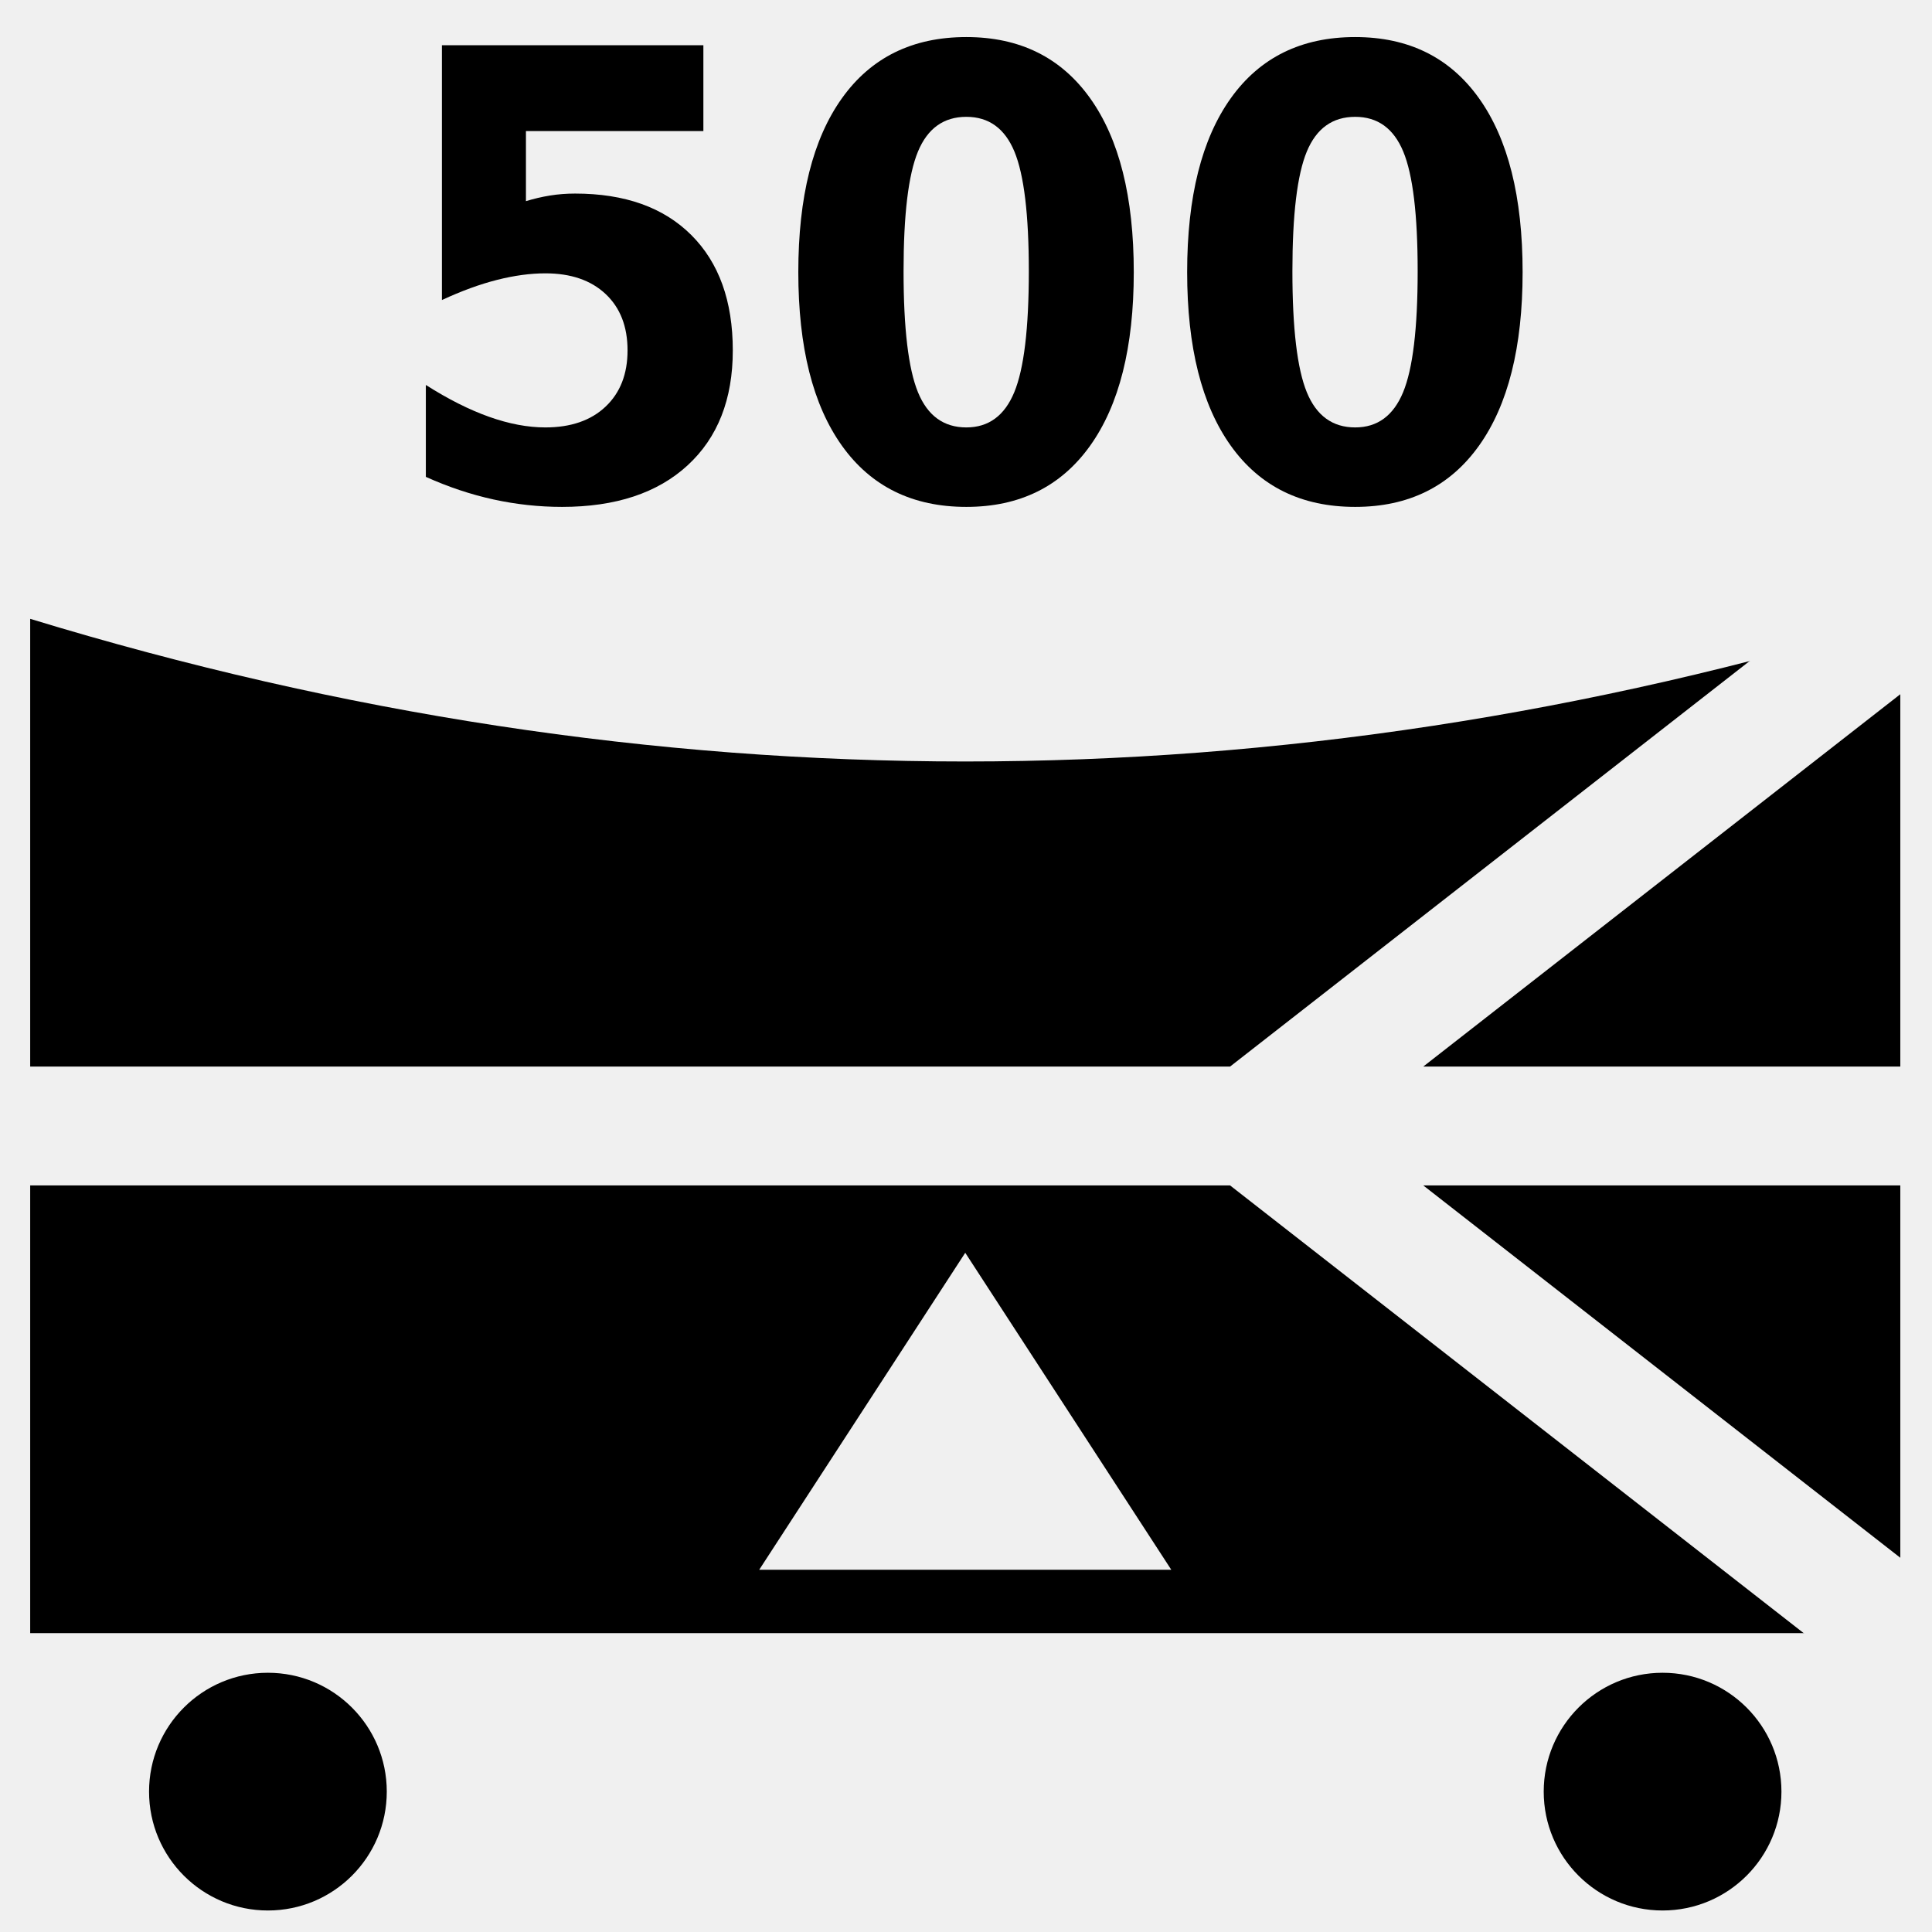
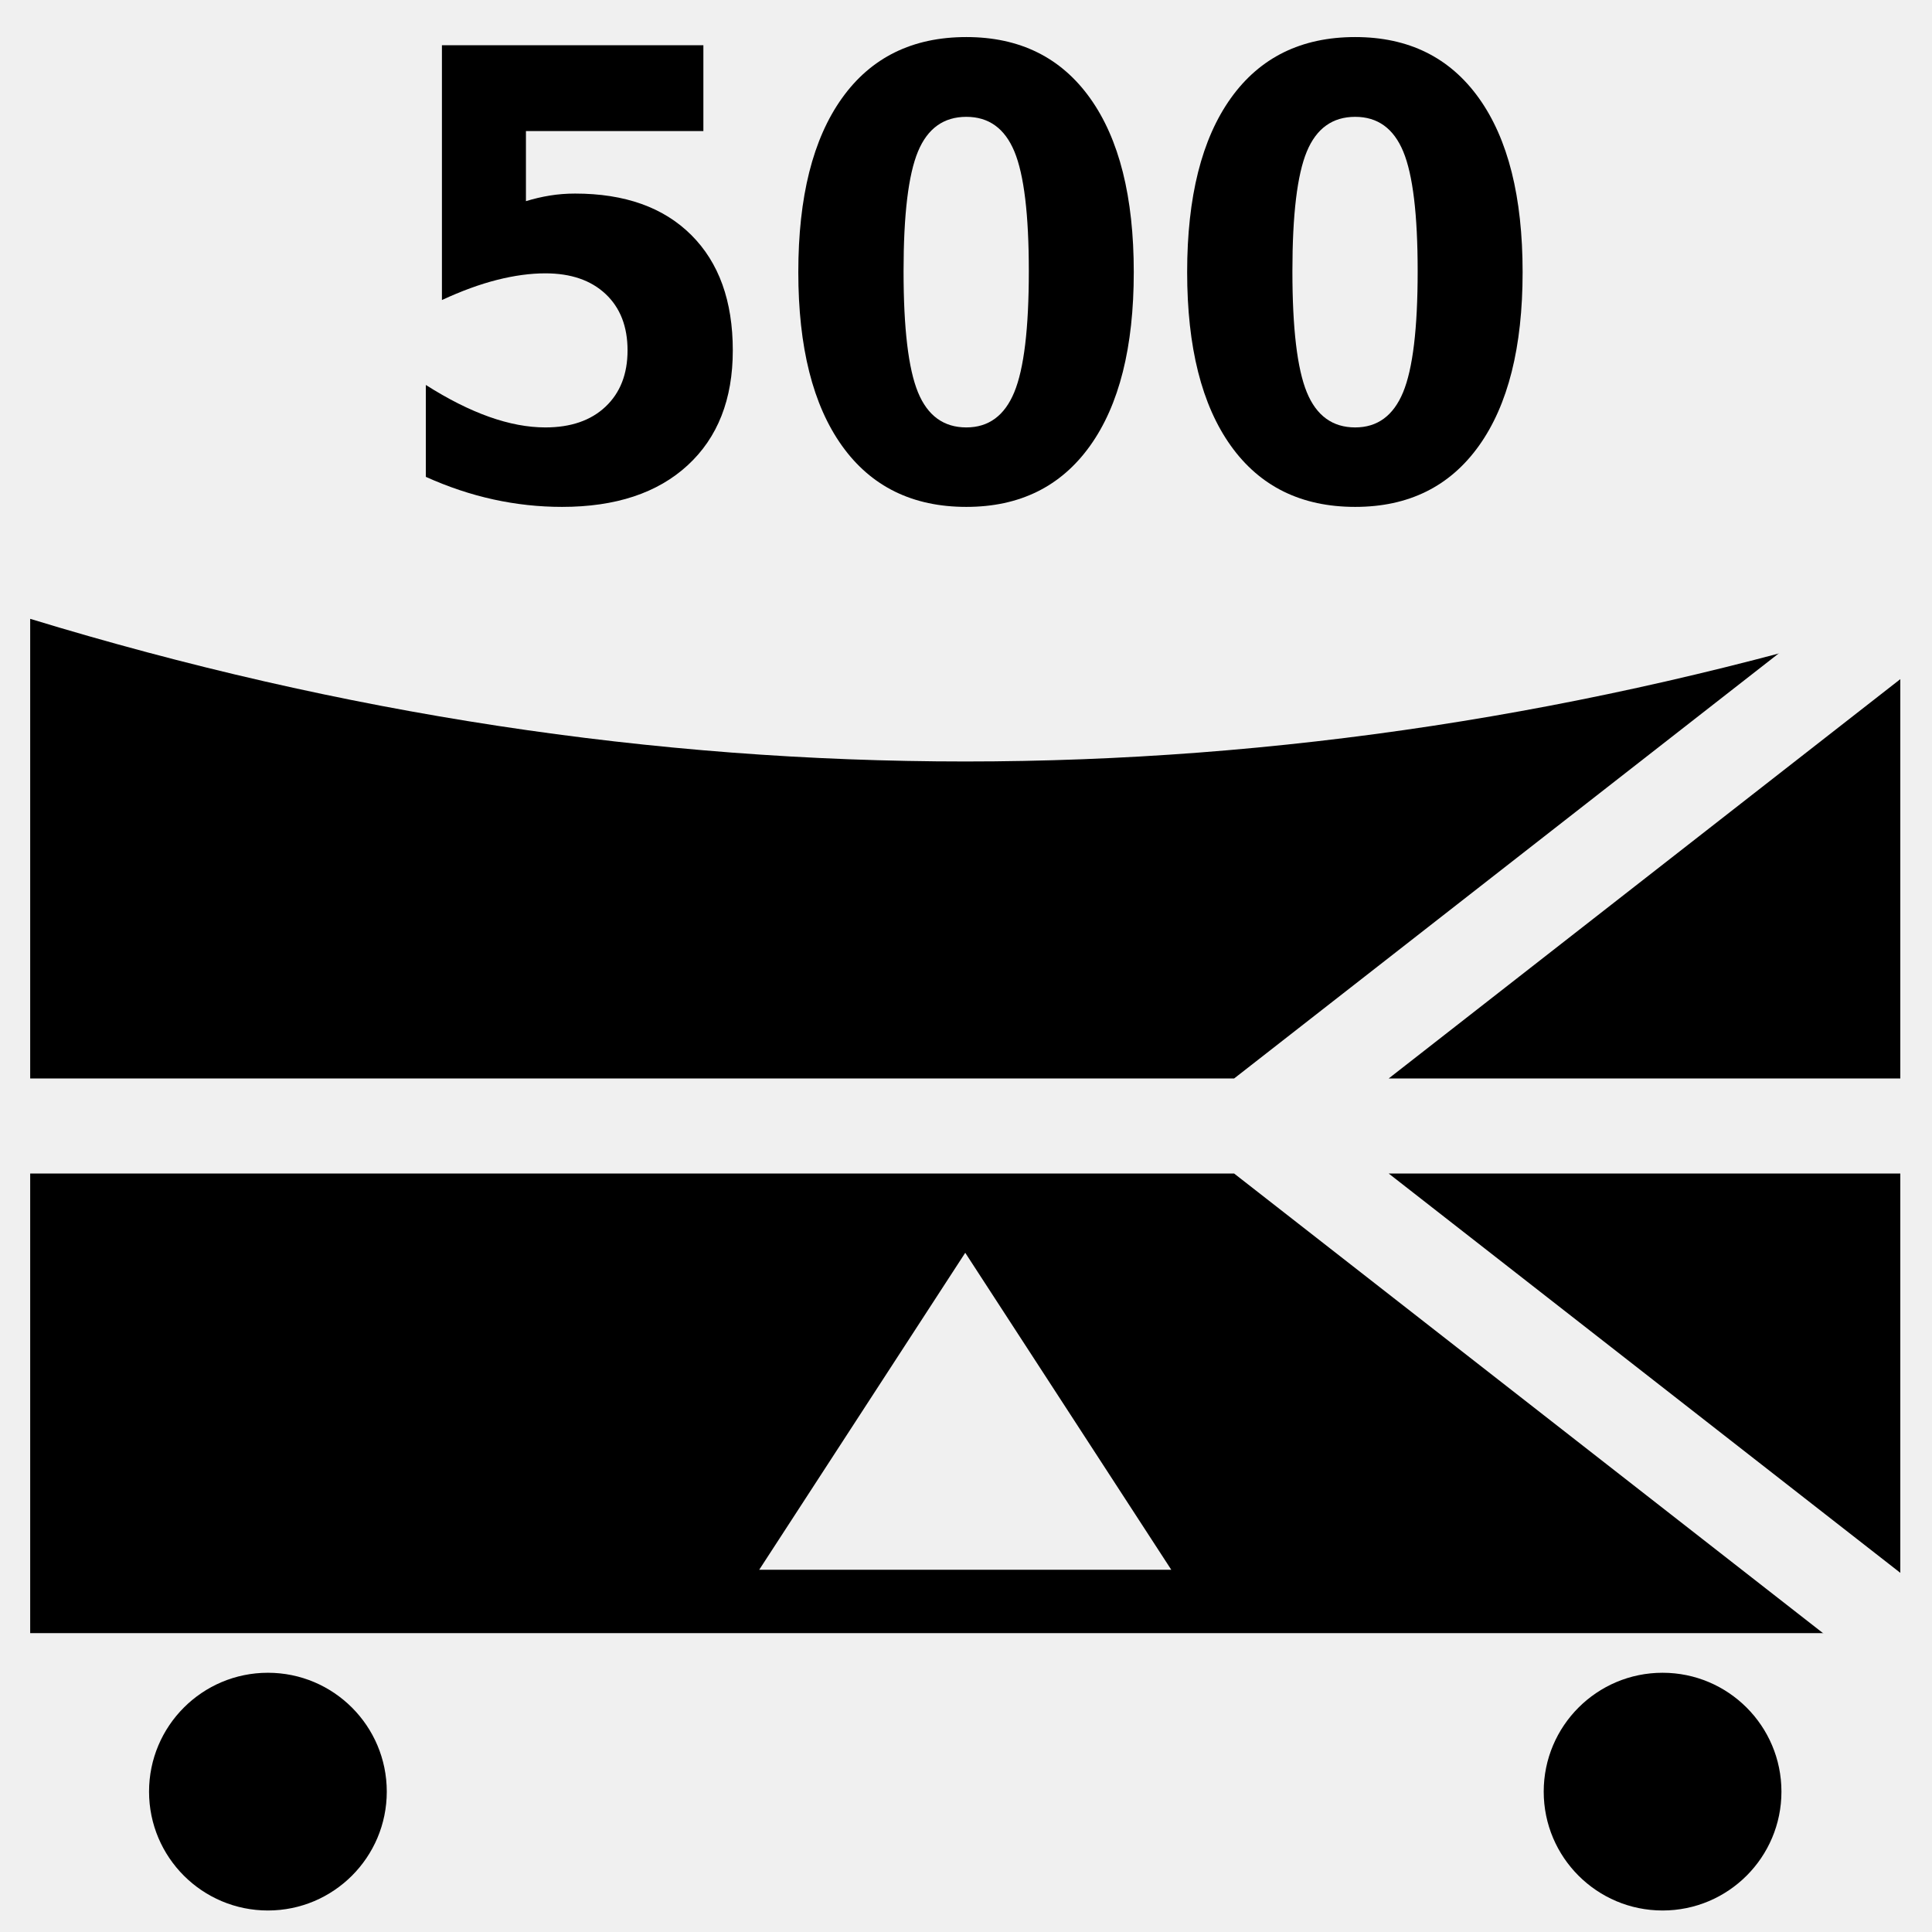
<svg xmlns="http://www.w3.org/2000/svg" width="256" height="256" viewBox="0 0 256 256">
  <defs>
    <mask id="fd" maskUnits="userSpaceOnUse" x="0" y="0" width="256" height="256">
      <rect x="0" y="0" width="256" height="256" fill="#ffffff" />
-       <path d="M0,128 L256,128 M164,128 L258.3,54.4 M164,128 L258.3,201.6" fill="none" stroke="#000000" stroke-width="15" />
+       <path d="M0,128 L256,128 M164,128 L258.3,54.4 M164,128 L258.3,201.6" fill="none" stroke="#000000" stroke-width="12" />
      <path d="M102,184 L128,144 L154,184 Z" fill="#000000" />
    </mask>
  </defs>
  <g fill="#000000">
    <g transform="translate(50.72,66.0) scale(0.04019,-0.04019)">
      <path transform="translate(0,0)" d="M195 1493H1057V1210H472V979Q511 991 551.0 997.5Q591 1004 634 1004Q880 1004 1017.0 867.5Q1154 731 1154 487Q1154 245 1005.0 108.0Q856 -29 591 -29Q477 -29 365.0 -4.5Q253 20 142 70V373Q252 303 350.5 268.0Q449 233 536 233Q662 233 734.5 301.5Q807 370 807 487Q807 605 734.5 673.0Q662 741 536 741Q462 741 377.0 719.5Q292 698 195 653Z" />
      <path transform="translate(1282,0)" d="M848 748Q848 1028 800.5 1142.5Q753 1257 642 1257Q530 1257 482.5 1142.5Q435 1028 435 748Q435 465 482.5 349.0Q530 233 642 233Q752 233 800.0 349.0Q848 465 848 748ZM1194 745Q1194 374 1050.0 172.5Q906 -29 642 -29Q376 -29 232.0 172.5Q88 374 88 745Q88 1117 232.0 1318.5Q376 1520 642 1520Q906 1520 1050.0 1318.5Q1194 1117 1194 745Z" />
      <path transform="translate(2564,0)" d="M848 748Q848 1028 800.5 1142.5Q753 1257 642 1257Q530 1257 482.5 1142.5Q435 1028 435 748Q435 465 482.5 349.0Q530 233 642 233Q752 233 800.0 349.0Q848 465 848 748ZM1194 745Q1194 374 1050.0 172.5Q906 -29 642 -29Q376 -29 232.0 172.5Q88 374 88 745Q88 1117 232.0 1318.5Q376 1520 642 1520Q906 1520 1050.0 1318.5Q1194 1117 1194 745Z" />
    </g>
  </g>
  <g transform="translate(-6.5,14.8) scale(1.05)" fill="#000000">
    <path d="M10,64 L10,192 L246,192 L246,64 Q128,100 10,64 Z" mask="url(#fd)" />
    <circle cx="40" cy="212" r="15" />
    <circle cx="216" cy="212" r="15" />
  </g>
</svg>
